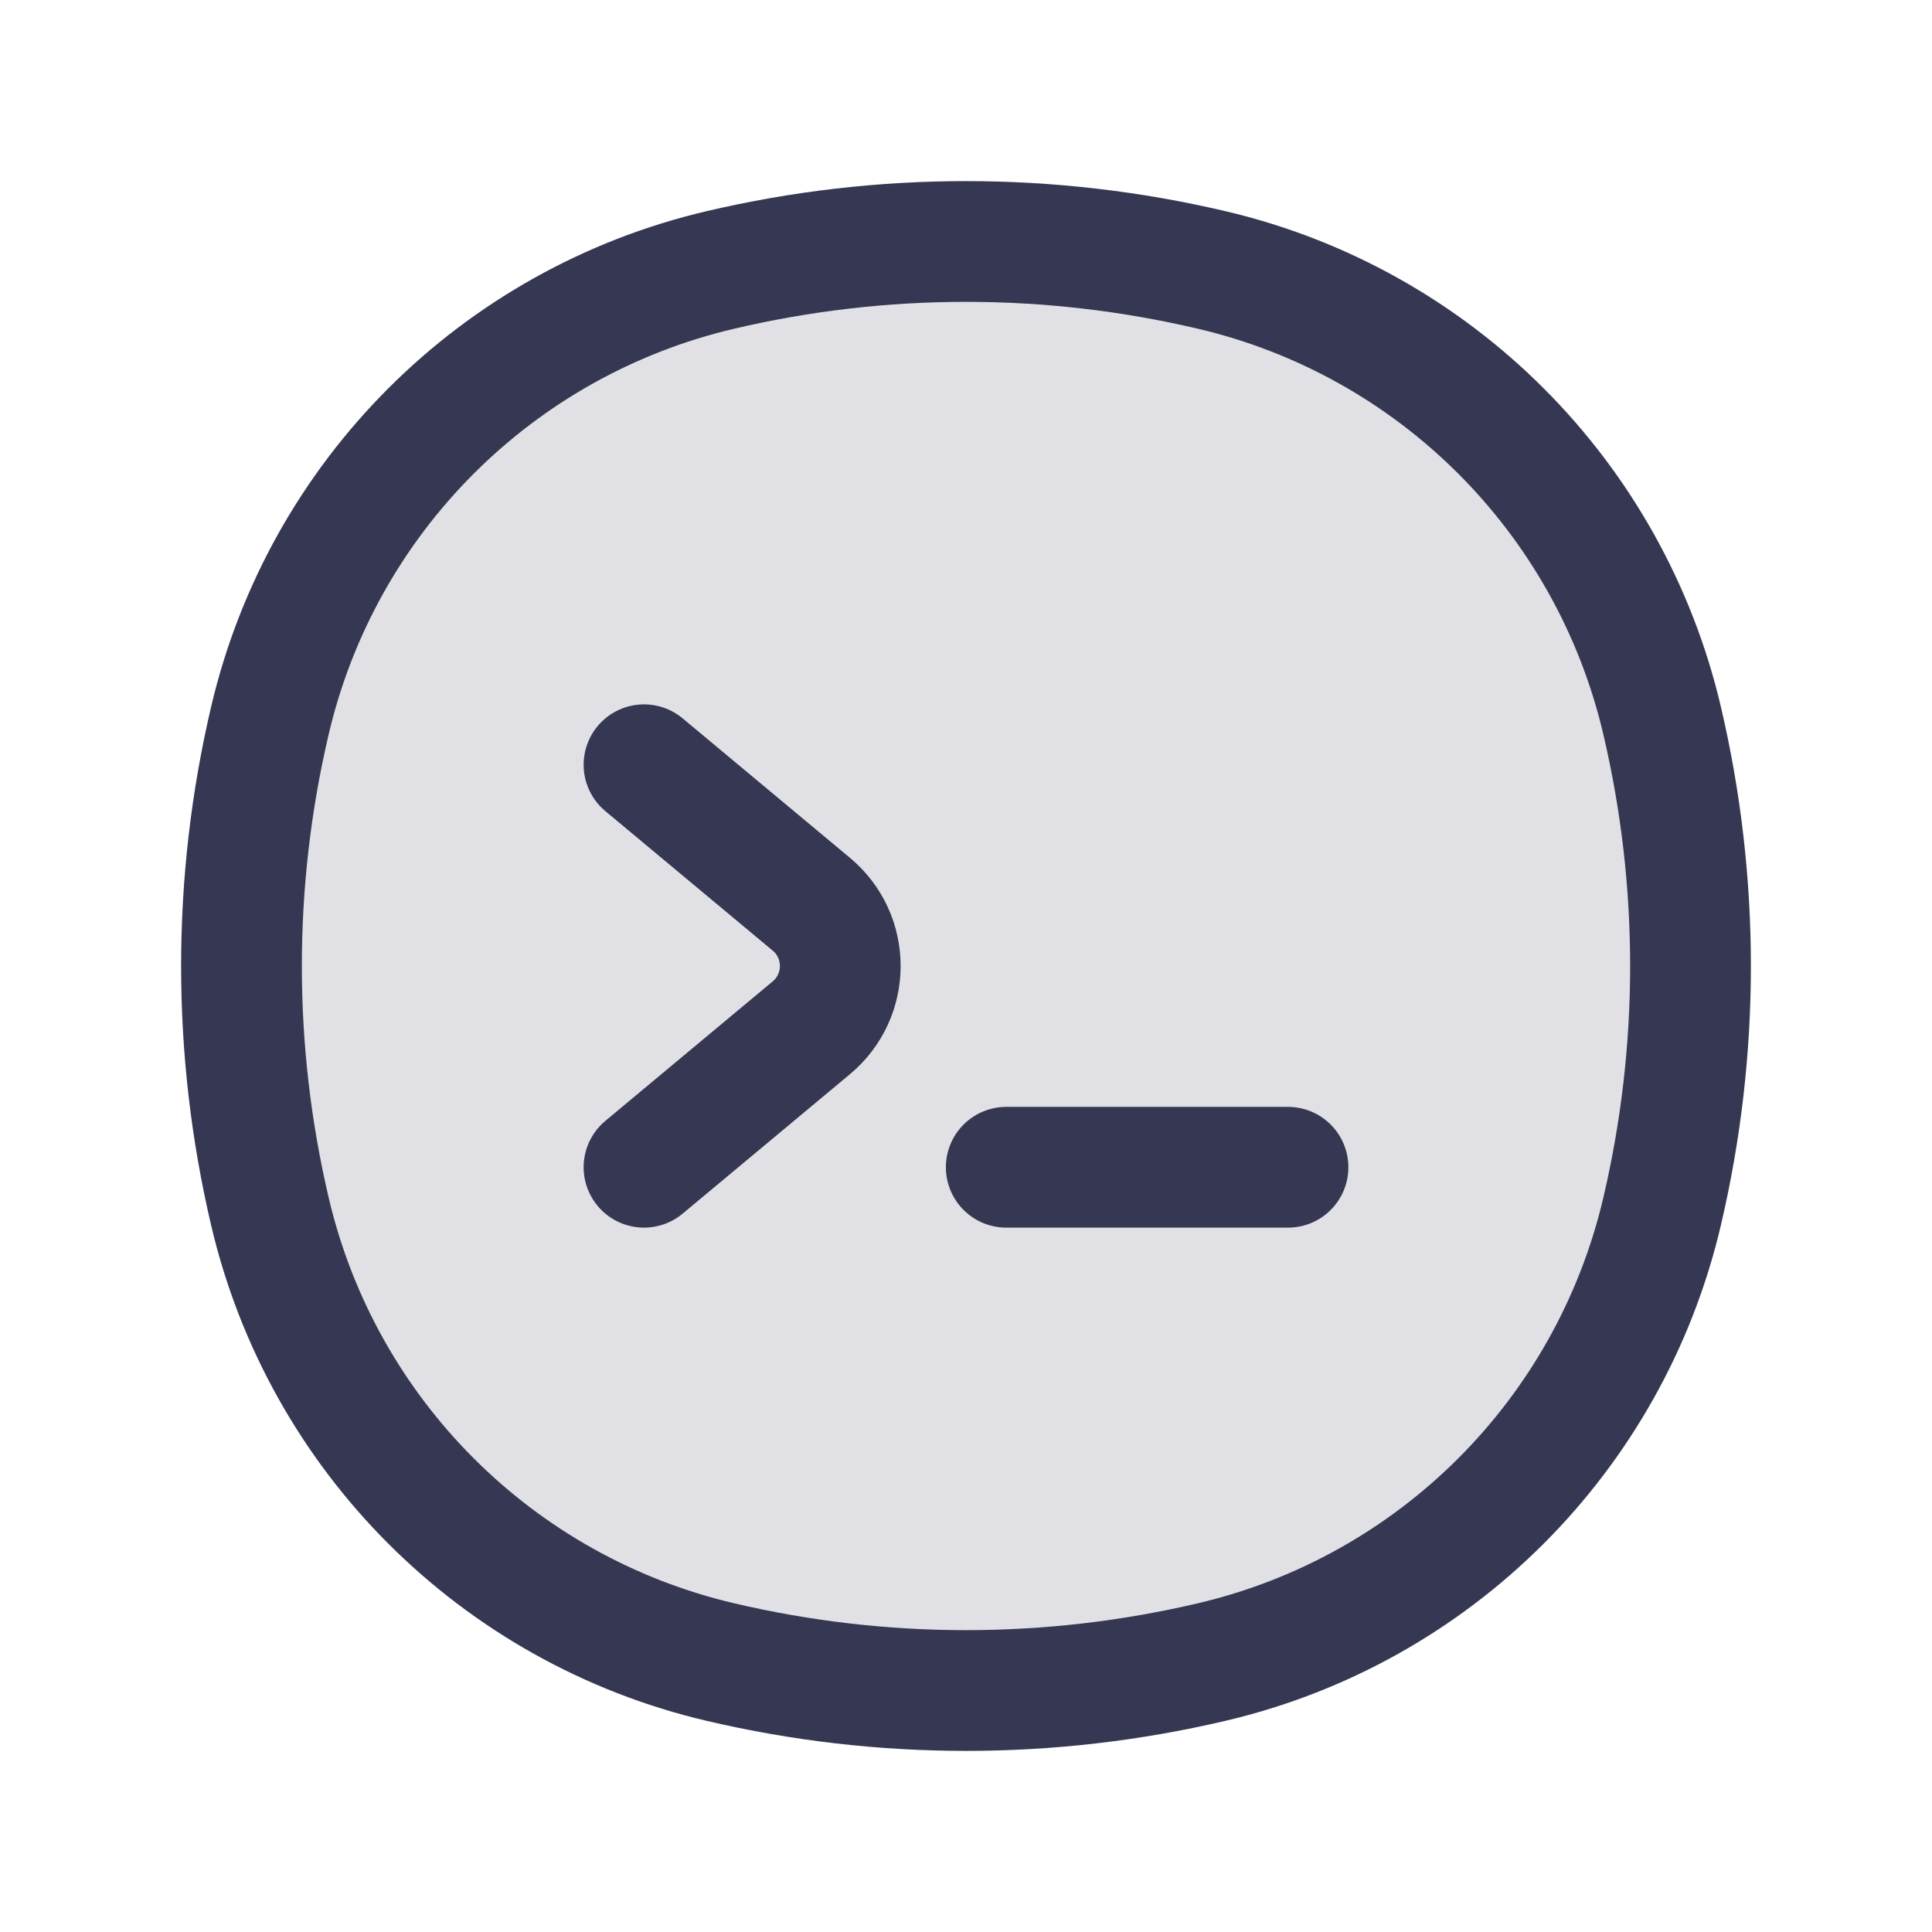
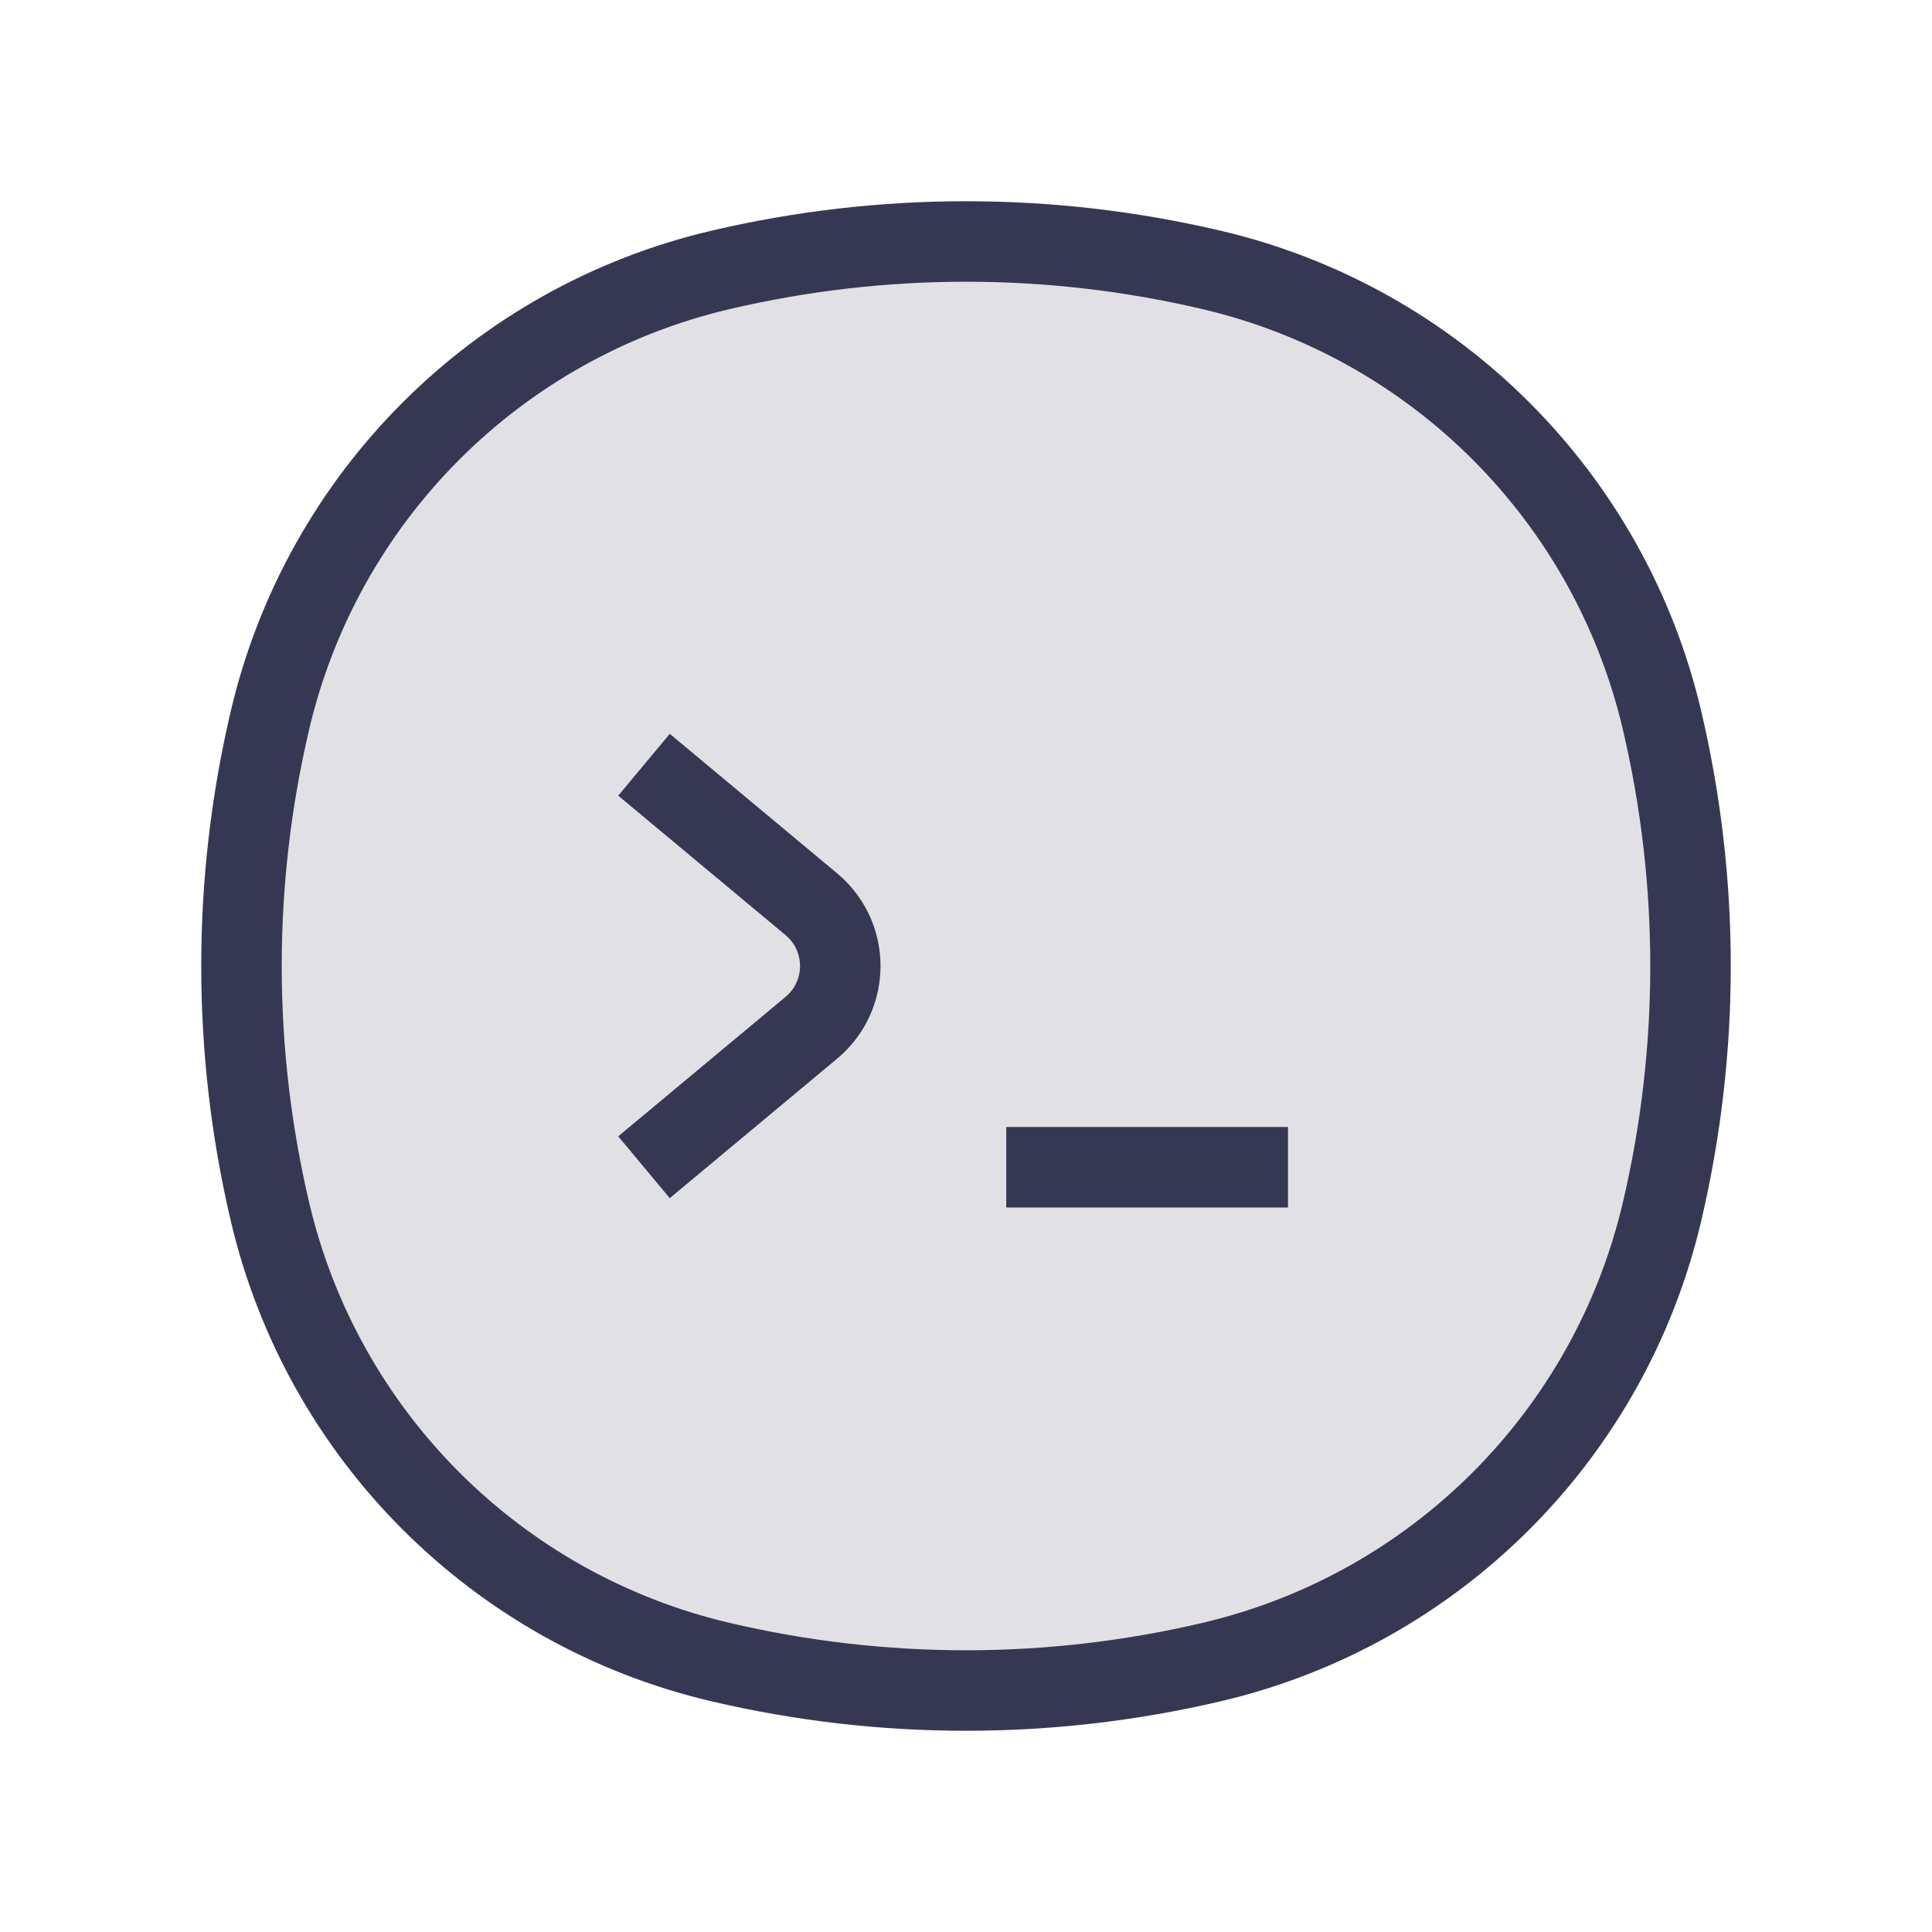
<svg xmlns="http://www.w3.org/2000/svg" width="800px" height="800px" viewBox="0 0 24 24" fill="none">
-   <path d="M3.353 8.95C4.004 6.173 6.173 4.004 8.95 3.353C10.956 2.882 13.044 2.882 15.05 3.353C17.827 4.004 19.996 6.173 20.647 8.95C21.118 10.956 21.118 13.044 20.647 15.05C19.996 17.827 17.827 19.996 15.05 20.647C13.044 21.118 10.956 21.118 8.95 20.647C6.173 19.996 4.004 17.827 3.353 15.05C2.882 13.044 2.882 10.956 3.353 8.95Z" fill="#363853" fill-opacity="0.15" stroke="#363853" stroke-width="1.5" />
-   <path d="M8 9.5L10.078 11.232C10.558 11.632 10.558 12.368 10.078 12.768L8 14.5" stroke="#363853" stroke-width="1.5" stroke-linecap="round" stroke-linejoin="round" />
-   <path d="M12.5 14.5H16" stroke="#363853" stroke-width="1.5" stroke-linecap="round" />
+   <path d="M3.353 8.95C4.004 6.173 6.173 4.004 8.95 3.353C10.956 2.882 13.044 2.882 15.05 3.353C17.827 4.004 19.996 6.173 20.647 8.95C21.118 10.956 21.118 13.044 20.647 15.05C19.996 17.827 17.827 19.996 15.05 20.647C13.044 21.118 10.956 21.118 8.95 20.647C6.173 19.996 4.004 17.827 3.353 15.05C2.882 13.044 2.882 10.956 3.353 8.95Z" fill="#363853" fill-opacity="0.15" stroke="#363853" strokeWidth="1.5" />
+   <path d="M8 9.5L10.078 11.232C10.558 11.632 10.558 12.368 10.078 12.768L8 14.5" stroke="#363853" strokeWidth="1.5" strokeLinecap="round" strokeLinejoin="round" />
+   <path d="M12.5 14.5H16" stroke="#363853" strokeWidth="1.5" strokeLinecap="round" />
</svg>
